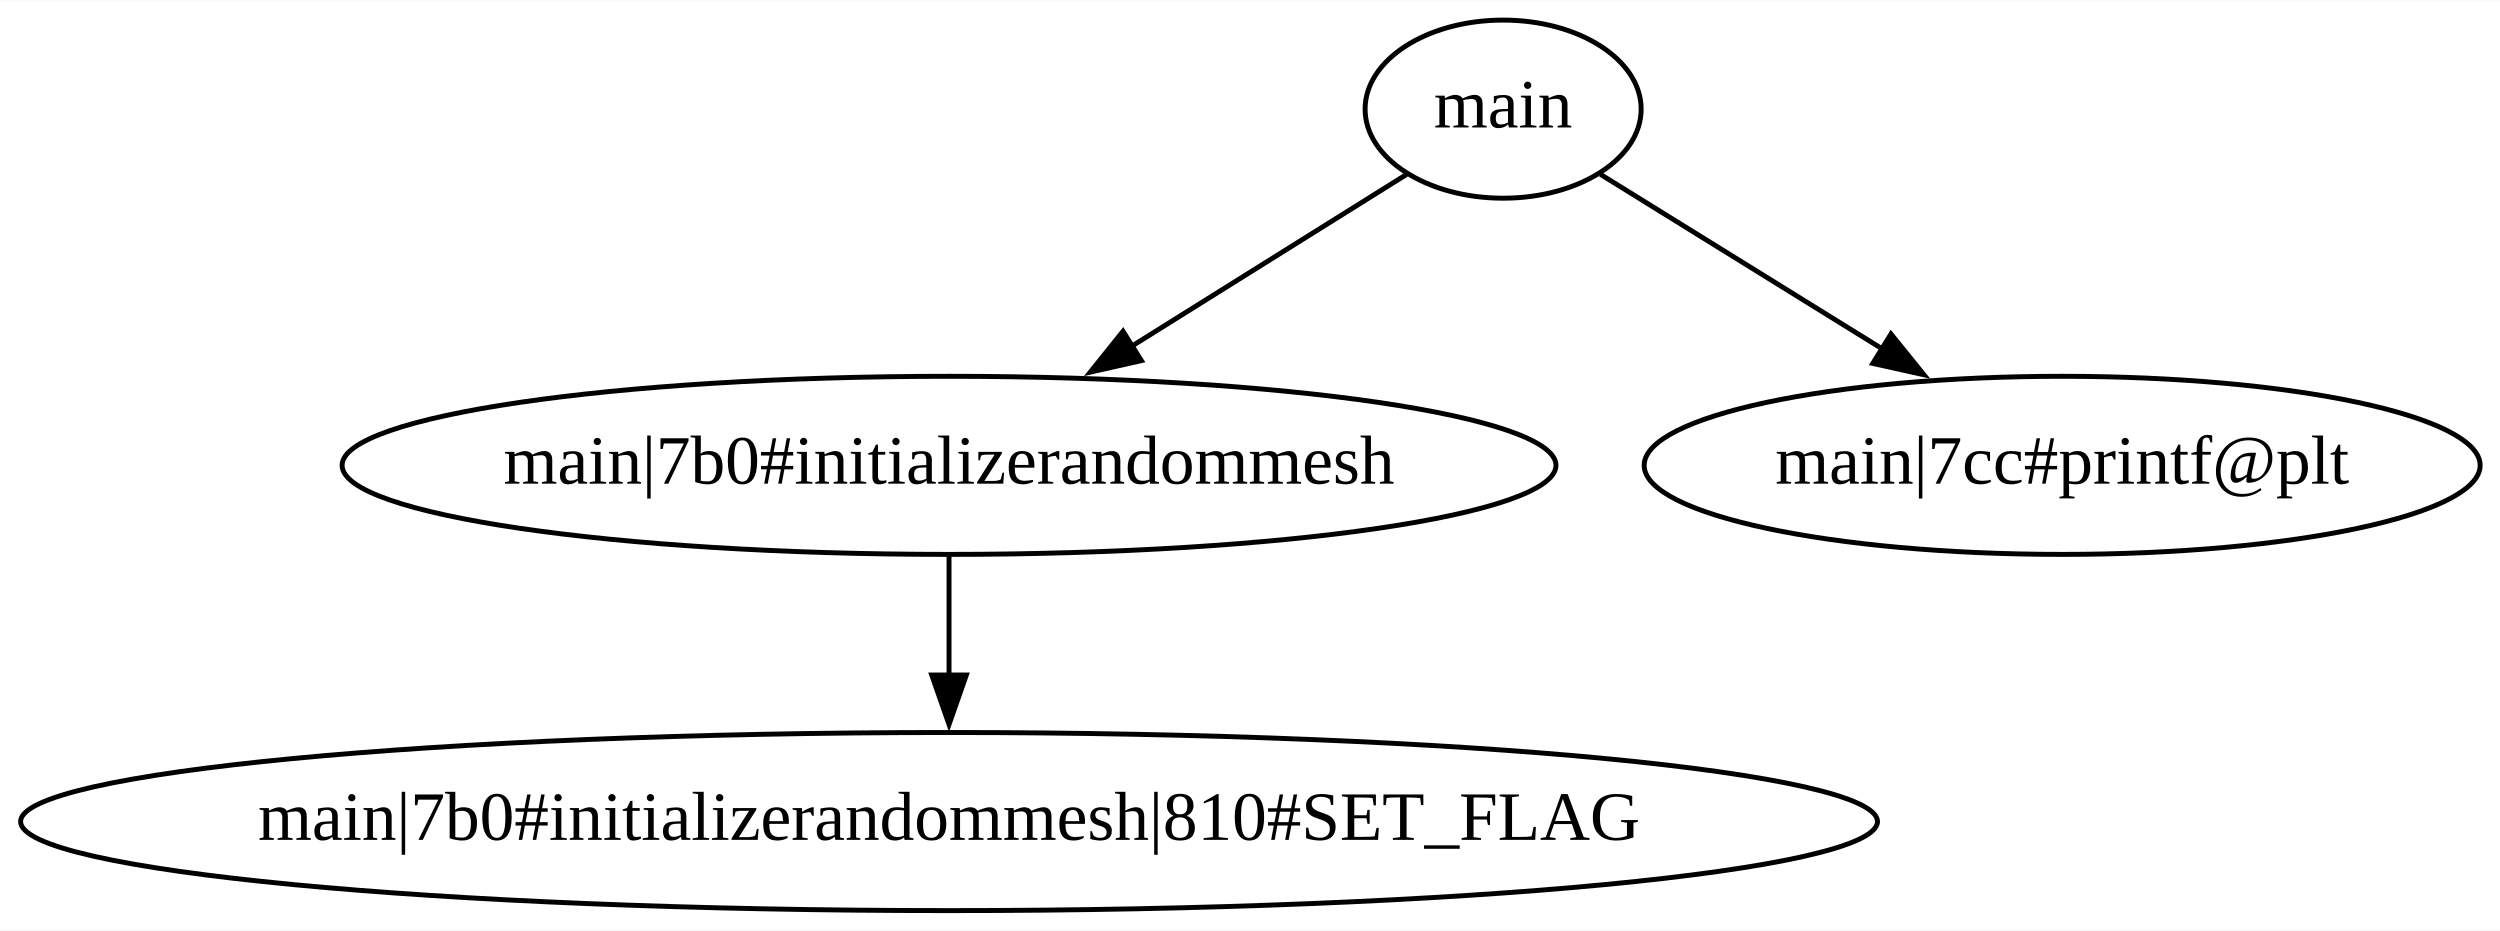
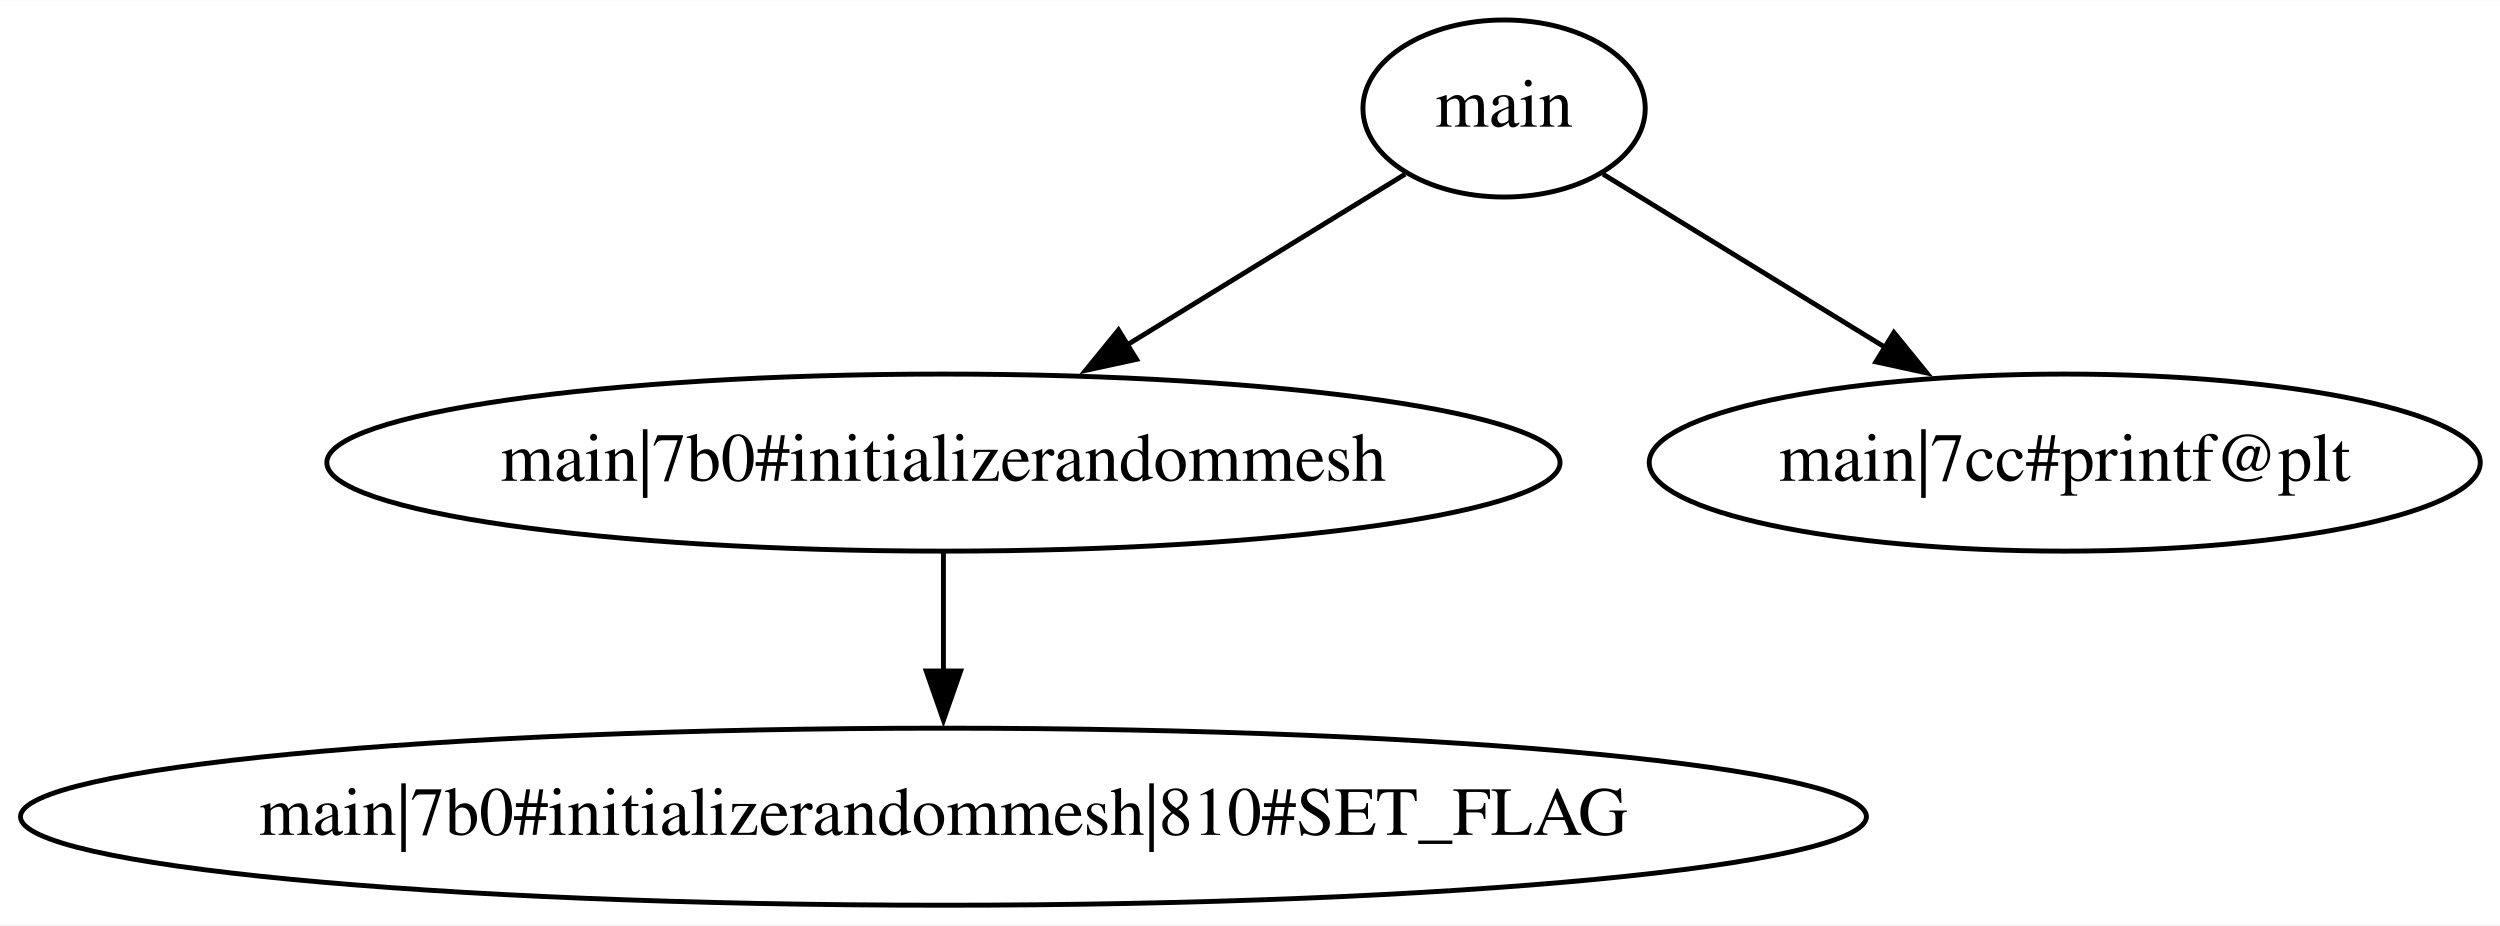
- <svg xmlns="http://www.w3.org/2000/svg" width="505pt" height="188pt" viewBox="0.00 0.00 505.33 188.00">
+ <svg xmlns="http://www.w3.org/2000/svg" width="508pt" height="188pt" viewBox="0.00 0.00 508.33 188.00">
  <g id="graph0" class="graph" transform="scale(1 1) rotate(0) translate(4 184)">
-     <polygon fill="white" stroke="none" points="-4,4 -4,-184 501.33,-184 501.33,4 -4,4" />
+     <polygon fill="white" stroke="none" points="-4,4 -4,-184 504.33,-184 504.33,4 -4,4" />
    <g id="node1" class="node">
-       <ellipse fill="none" stroke="black" cx="299.83" cy="-162" rx="27.9" ry="18" />
-       <text text-anchor="middle" x="299.83" y="-158.3" font-family="Times New Roman,serif" font-size="14.00">main</text>
+       <ellipse fill="none" stroke="black" cx="301.83" cy="-162" rx="28.7" ry="18" />
+       <text text-anchor="middle" x="301.83" y="-158.3" font-family="Times,serif" font-size="14.00">main</text>
    </g>
    <g id="node2" class="node">
-       <ellipse fill="none" stroke="black" cx="187.83" cy="-90" rx="122.68" ry="18" />
-       <text text-anchor="middle" x="187.83" y="-86.3" font-family="Times New Roman,serif" font-size="14.00">main|7b0#initializerandommesh</text>
+       <ellipse fill="none" stroke="black" cx="187.83" cy="-90" rx="125.38" ry="18" />
+       <text text-anchor="middle" x="187.83" y="-86.3" font-family="Times,serif" font-size="14.00">main|7b0#initializerandommesh</text>
    </g>
    <g id="edge1" class="edge">
-       <path fill="none" stroke="black" d="M280.32,-148.81C265.02,-139.24 243.29,-125.66 224.73,-114.06" />
-       <polygon fill="black" stroke="black" points="226.71,-111.17 216.37,-108.84 223,-117.1 226.71,-111.17" />
+       <path fill="none" stroke="black" d="M281.71,-148.65C266.11,-139.06 244.04,-125.51 225.22,-113.96" />
+       <polygon fill="black" stroke="black" points="227.09,-111 216.74,-108.75 223.43,-116.96 227.09,-111" />
    </g>
    <g id="node3" class="node">
-       <ellipse fill="none" stroke="black" cx="412.83" cy="-90" rx="84.49" ry="18" />
-       <text text-anchor="middle" x="412.83" y="-86.3" font-family="Times New Roman,serif" font-size="14.00">main|7cc#printf@plt</text>
+       <ellipse fill="none" stroke="black" cx="415.83" cy="-90" rx="84.49" ry="18" />
+       <text text-anchor="middle" x="415.83" y="-86.3" font-family="Times,serif" font-size="14.00">main|7cc#printf@plt</text>
    </g>
    <g id="edge2" class="edge">
-       <path fill="none" stroke="black" d="M319.52,-148.81C335.24,-139.07 357.7,-125.15 376.65,-113.42" />
-       <polygon fill="black" stroke="black" points="378.23,-116.55 384.89,-108.31 374.55,-110.6 378.23,-116.55" />
+       <path fill="none" stroke="black" d="M321.95,-148.65C337.85,-138.89 360.45,-125.01 379.49,-113.32" />
+       <polygon fill="black" stroke="black" points="381.09,-116.44 387.78,-108.23 377.42,-110.48 381.09,-116.44" />
    </g>
    <g id="node4" class="node">
      <ellipse fill="none" stroke="black" cx="187.83" cy="-18" rx="187.67" ry="18" />
-       <text text-anchor="middle" x="187.83" y="-14.3" font-family="Times New Roman,serif" font-size="14.00">main|7b0#initializerandommesh|810#SET_FLAG</text>
+       <text text-anchor="middle" x="187.83" y="-14.3" font-family="Times,serif" font-size="14.00">main|7b0#initializerandommesh|810#SET_FLAG</text>
    </g>
    <g id="edge3" class="edge">
      <path fill="none" stroke="black" d="M187.83,-71.7C187.83,-64.41 187.83,-55.73 187.83,-47.54" />
      <polygon fill="black" stroke="black" points="191.33,-47.62 187.83,-37.62 184.33,-47.62 191.33,-47.62" />
    </g>
  </g>
</svg>
